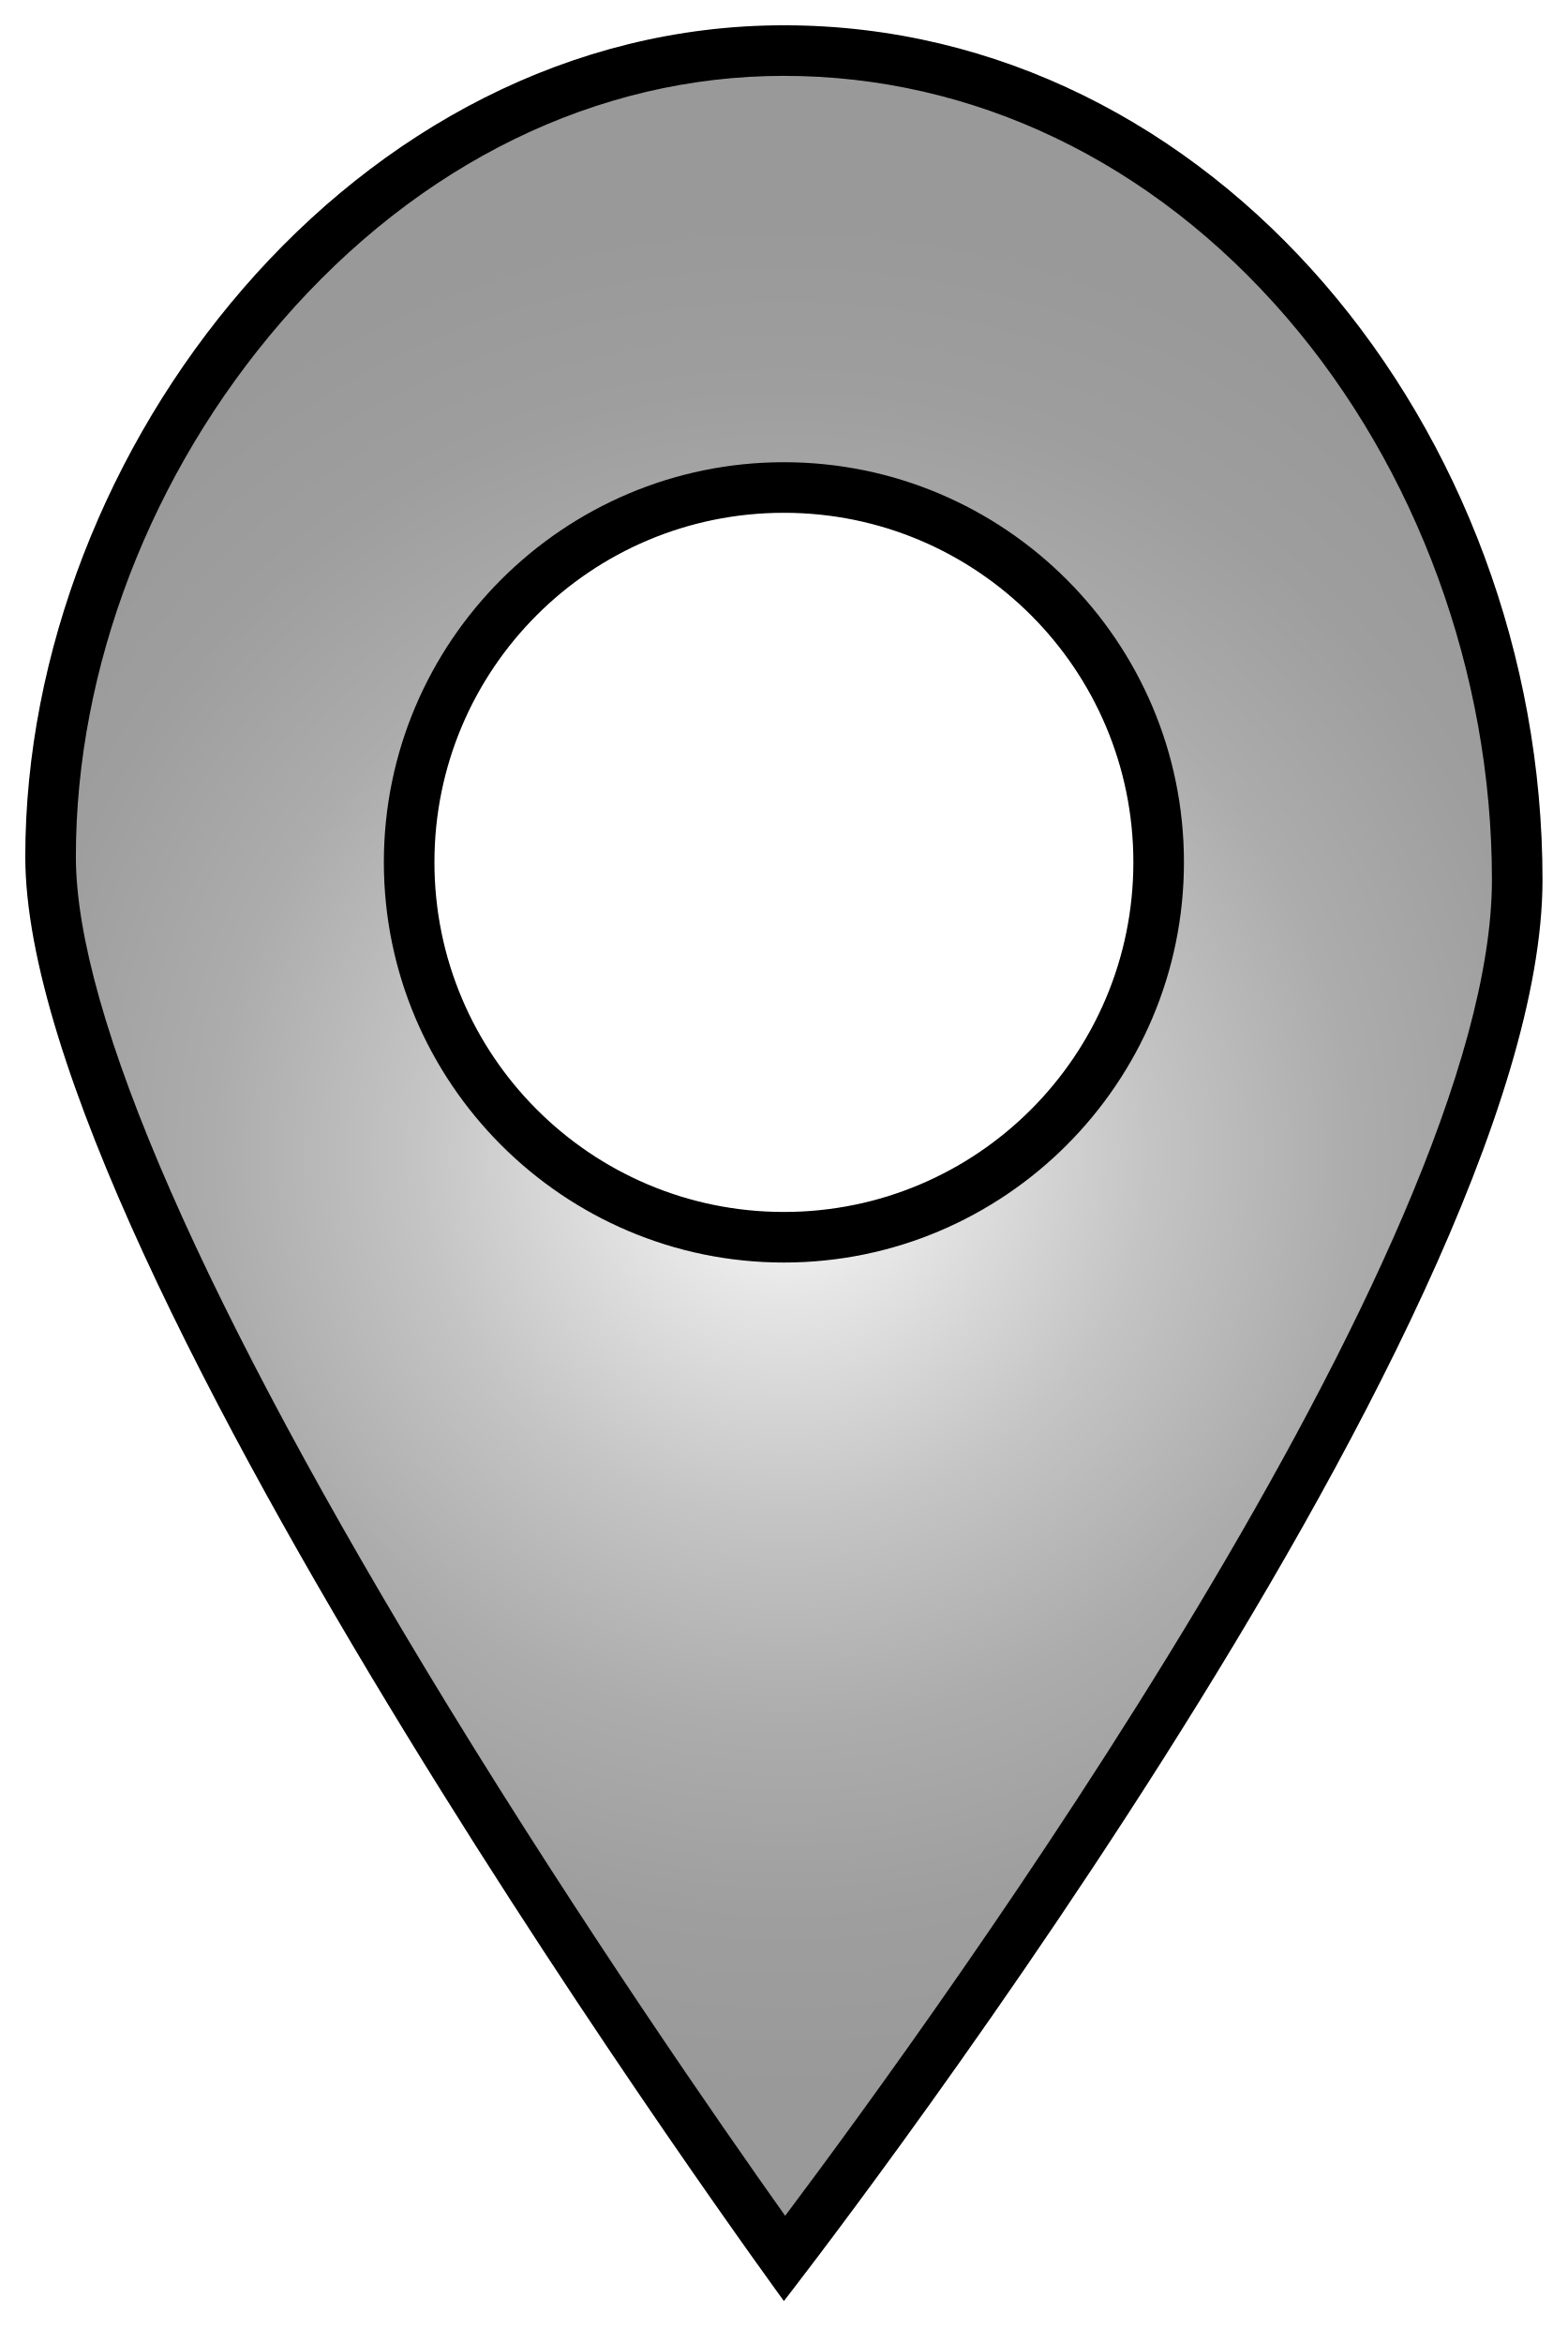
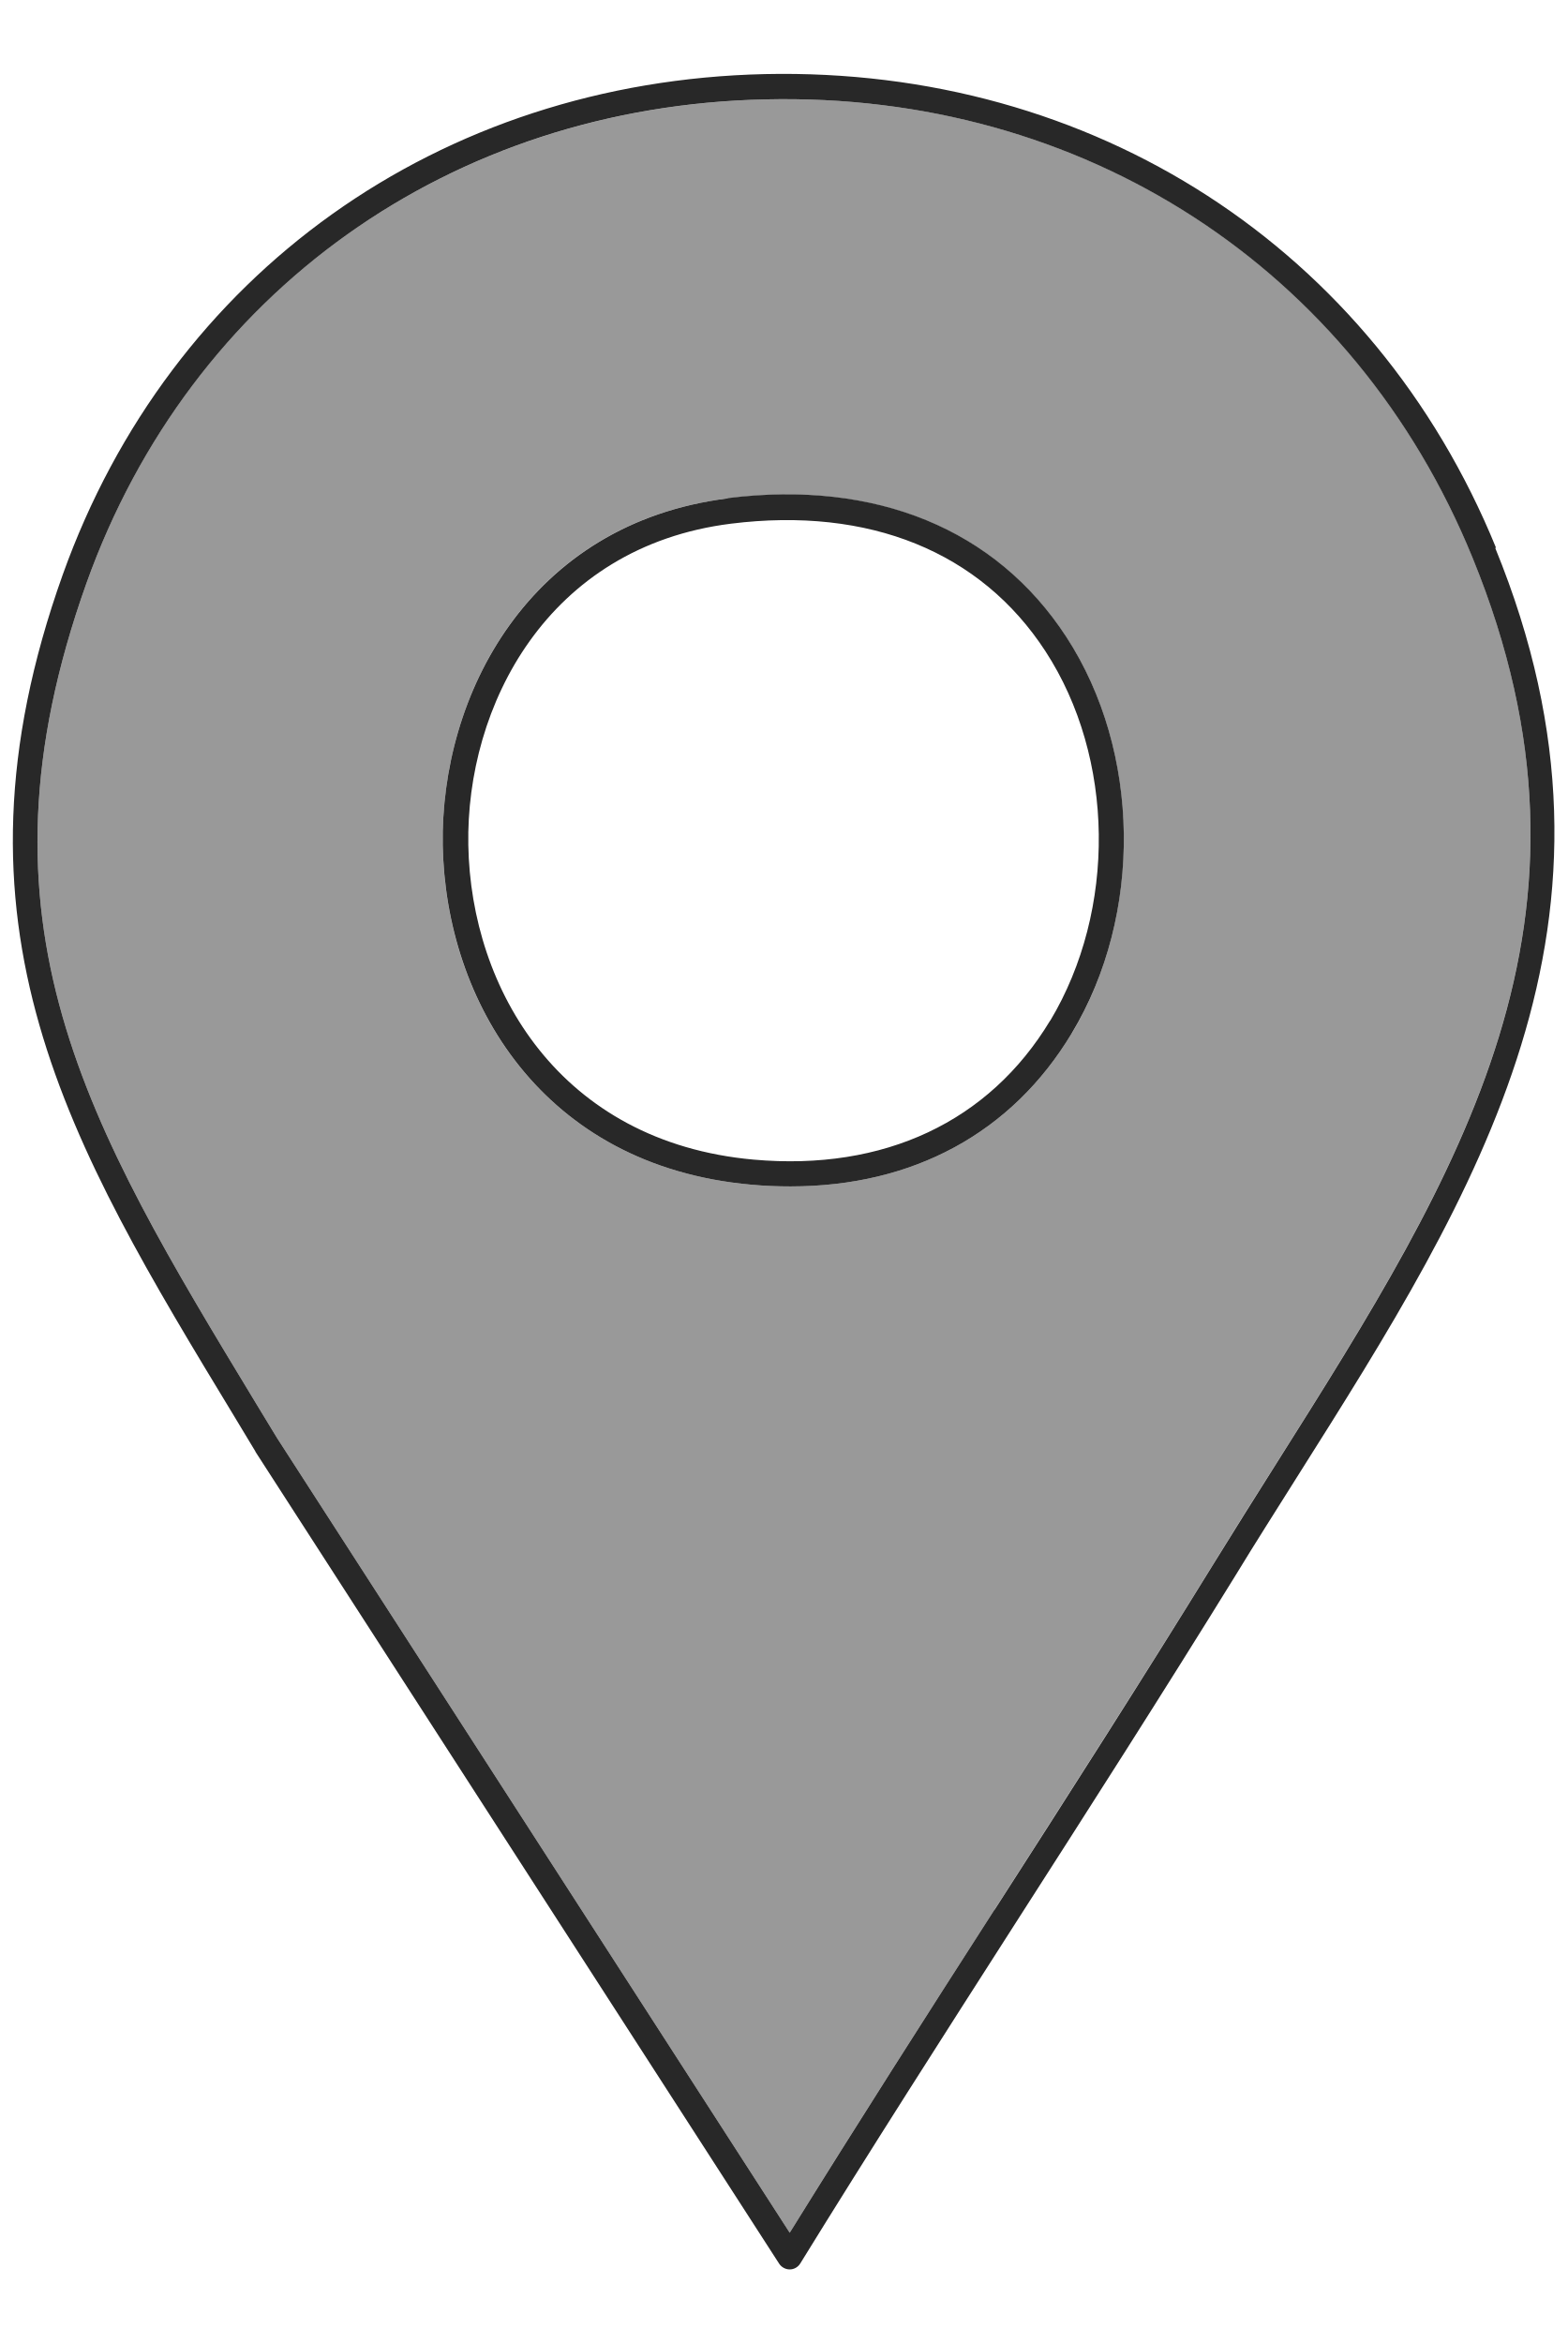
- <svg xmlns="http://www.w3.org/2000/svg" id="Layer_2" data-name="Layer 2" viewBox="0 0 62 92.66">
+ <svg xmlns="http://www.w3.org/2000/svg" id="Layer_2" version="1.1" viewBox="0 0 62 92.66">
  <defs>
    <style>
-       .cls-1 {
-         fill: url(#radial-gradient);
+       .st0 {
+         fill: none;
+       }
+ 
+       .st1 {
+         fill: #282828;
+       }
+ 
+       .st2 {
+         fill: #999;
      }
    </style>
-     <radialGradient id="radial-gradient" cx="31" cy="45.66" fx="31" fy="45.66" r="37.06" gradientUnits="userSpaceOnUse">
-       <stop offset="0" stop-color="#fff" />
-       <stop offset=".15" stop-color="#e6e6e6" />
-       <stop offset=".39" stop-color="#c4c4c4" />
-       <stop offset=".61" stop-color="#acacac" />
-       <stop offset=".82" stop-color="#9e9e9e" />
-       <stop offset="1" stop-color="#999" />
-     </radialGradient>
  </defs>
-   <path class="cls-1" d="M31.02,89.32c-4.71-6.58-29.02-41.27-29.02-55.44,0-7.72,3.05-15.68,8.38-21.83C16,5.57,23.32,2,31,2c15.72,0,29,15.02,29,32.79,0,15.62-24.19,48.24-28.98,54.53ZM31,19.28c-8.17,0-14.82,6.65-14.82,14.82s6.65,14.83,14.82,14.83,14.82-6.65,14.82-14.83-6.65-14.82-14.82-14.82Z" />
-   <path d="M31,3c7.5,0,14.55,3.38,19.86,9.53,5.17,5.99,8.14,14.1,8.14,22.26,0,14.57-21.76,44.59-27.95,52.84-2.59-3.65-8-11.45-13.36-20.21C8.08,51.7,3,40.1,3,33.88c0-7.48,2.97-15.2,8.14-21.17C16.56,6.45,23.61,3,31,3M31,49.93c8.72,0,15.82-7.1,15.82-15.83s-7.1-15.82-15.82-15.82-15.82,7.1-15.82,15.82,7.1,15.83,15.82,15.83M31,1C14,1,1,17.77,1,33.88s30,57.12,30,57.12c0,0,30-38.42,30-56.21S48,1,31,1h0ZM31,47.93c-7.63,0-13.82-6.19-13.82-13.83s6.19-13.82,13.82-13.82,13.82,6.19,13.82,13.82-6.18,13.83-13.82,13.83h0Z" />
+   <path class="st0" d="M28.91,20.7c-7.28.91-10.49,7.23-10.39,12.71.1,5.7,3.63,11.75,11.28,12.44,5.16.46,9.32-1.49,11.73-5.5,2.64-4.39,2.56-10.4-.19-14.62-2.56-3.93-6.97-5.72-12.43-5.04Z" />
+   <path class="st2" d="M58.23,22.04C53.55,10.58,42.84,3.64,30.27,3.93c-12.45.28-22.74,7.61-26.85,19.13-4.8,13.45.03,21.42,6.71,32.45l.82,1.35,20.28,31.44c2.66-4.3,5.42-8.61,8.1-12.78,2.88-4.49,5.85-9.12,8.69-13.73.82-1.33,1.64-2.64,2.46-3.93,7.29-11.55,13.59-21.53,7.75-35.82ZM42.38,40.87c-2.37,3.94-6.28,6.05-11.12,6.05-.51,0-1.03-.02-1.56-.07-8.27-.74-12.09-7.27-12.19-13.42-.1-5.92,3.38-12.74,11.27-13.72,5.85-.73,10.61,1.22,13.39,5.49,2.95,4.53,3.03,10.98.21,15.68Z" />
+   <path class="st1" d="M59.16,21.66C54.32,9.81,43.23,2.65,30.25,2.93c-12.87.29-23.51,7.88-27.77,19.8-4.96,13.9.23,22.47,6.8,33.31l.82,1.36s0,0,0,.01l20.71,32.11c.09.14.25.23.42.23h0c.17,0,.33-.09.42-.24,2.78-4.51,5.69-9.05,8.5-13.44,2.88-4.49,5.85-9.13,8.7-13.75.81-1.33,1.64-2.63,2.45-3.92,7.13-11.29,13.87-21.96,7.83-36.73ZM39.33,75.52c-2.68,4.17-5.44,8.49-8.1,12.78l-20.28-31.44-.82-1.35C3.45,44.48-1.38,36.51,3.42,23.06,7.54,11.54,17.83,4.2,30.27,3.93c12.56-.29,23.28,6.66,27.96,18.12,5.84,14.29-.46,24.27-7.75,35.82-.82,1.3-1.64,2.6-2.46,3.93-2.84,4.61-5.81,9.25-8.69,13.73Z" />
+   <path class="st1" d="M28.78,19.71c-7.89.99-11.37,7.81-11.27,13.72.11,6.15,3.92,12.68,12.19,13.42.53.05,1.05.07,1.56.07,4.84,0,8.75-2.11,11.12-6.05,2.83-4.7,2.74-11.15-.21-15.68-2.78-4.27-7.54-6.22-13.39-5.49ZM41.53,40.36c-2.41,4-6.57,5.96-11.73,5.5-7.66-.69-11.18-6.74-11.28-12.44-.1-5.48,3.11-11.8,10.39-12.71,5.46-.68,9.87,1.11,12.43,5.04,2.75,4.22,2.82,10.23.19,14.62Z" />
</svg>
